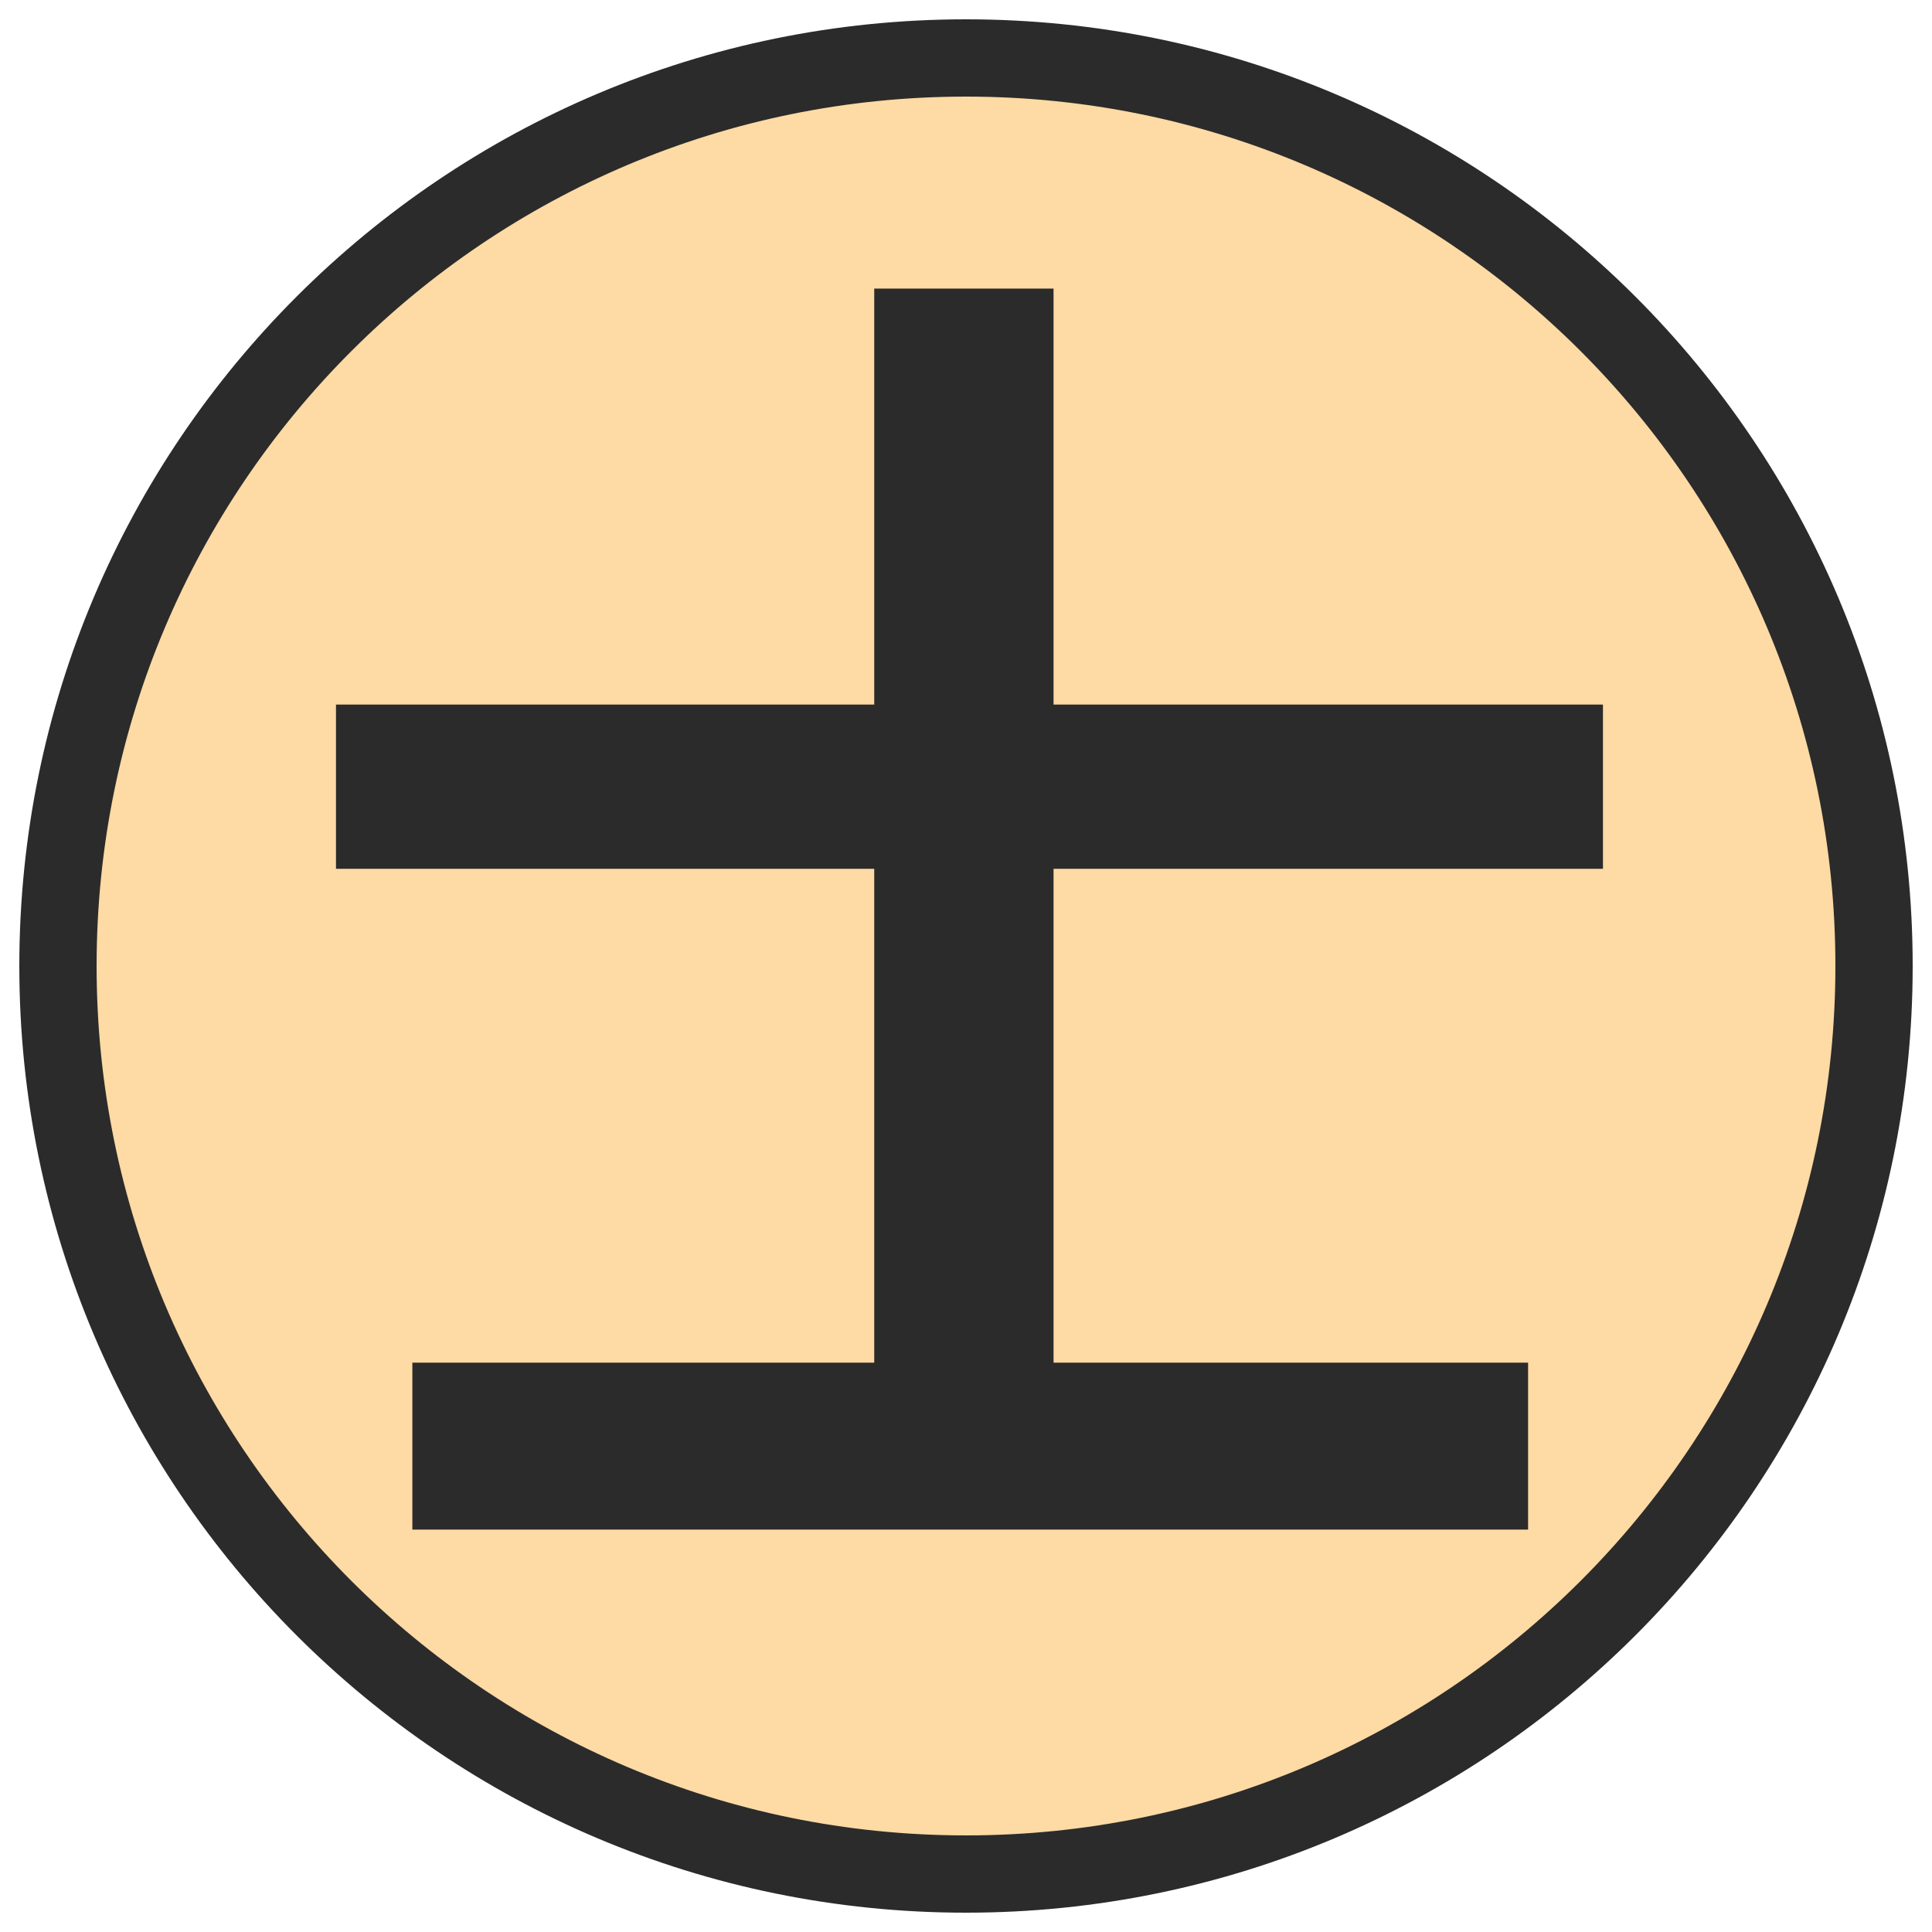
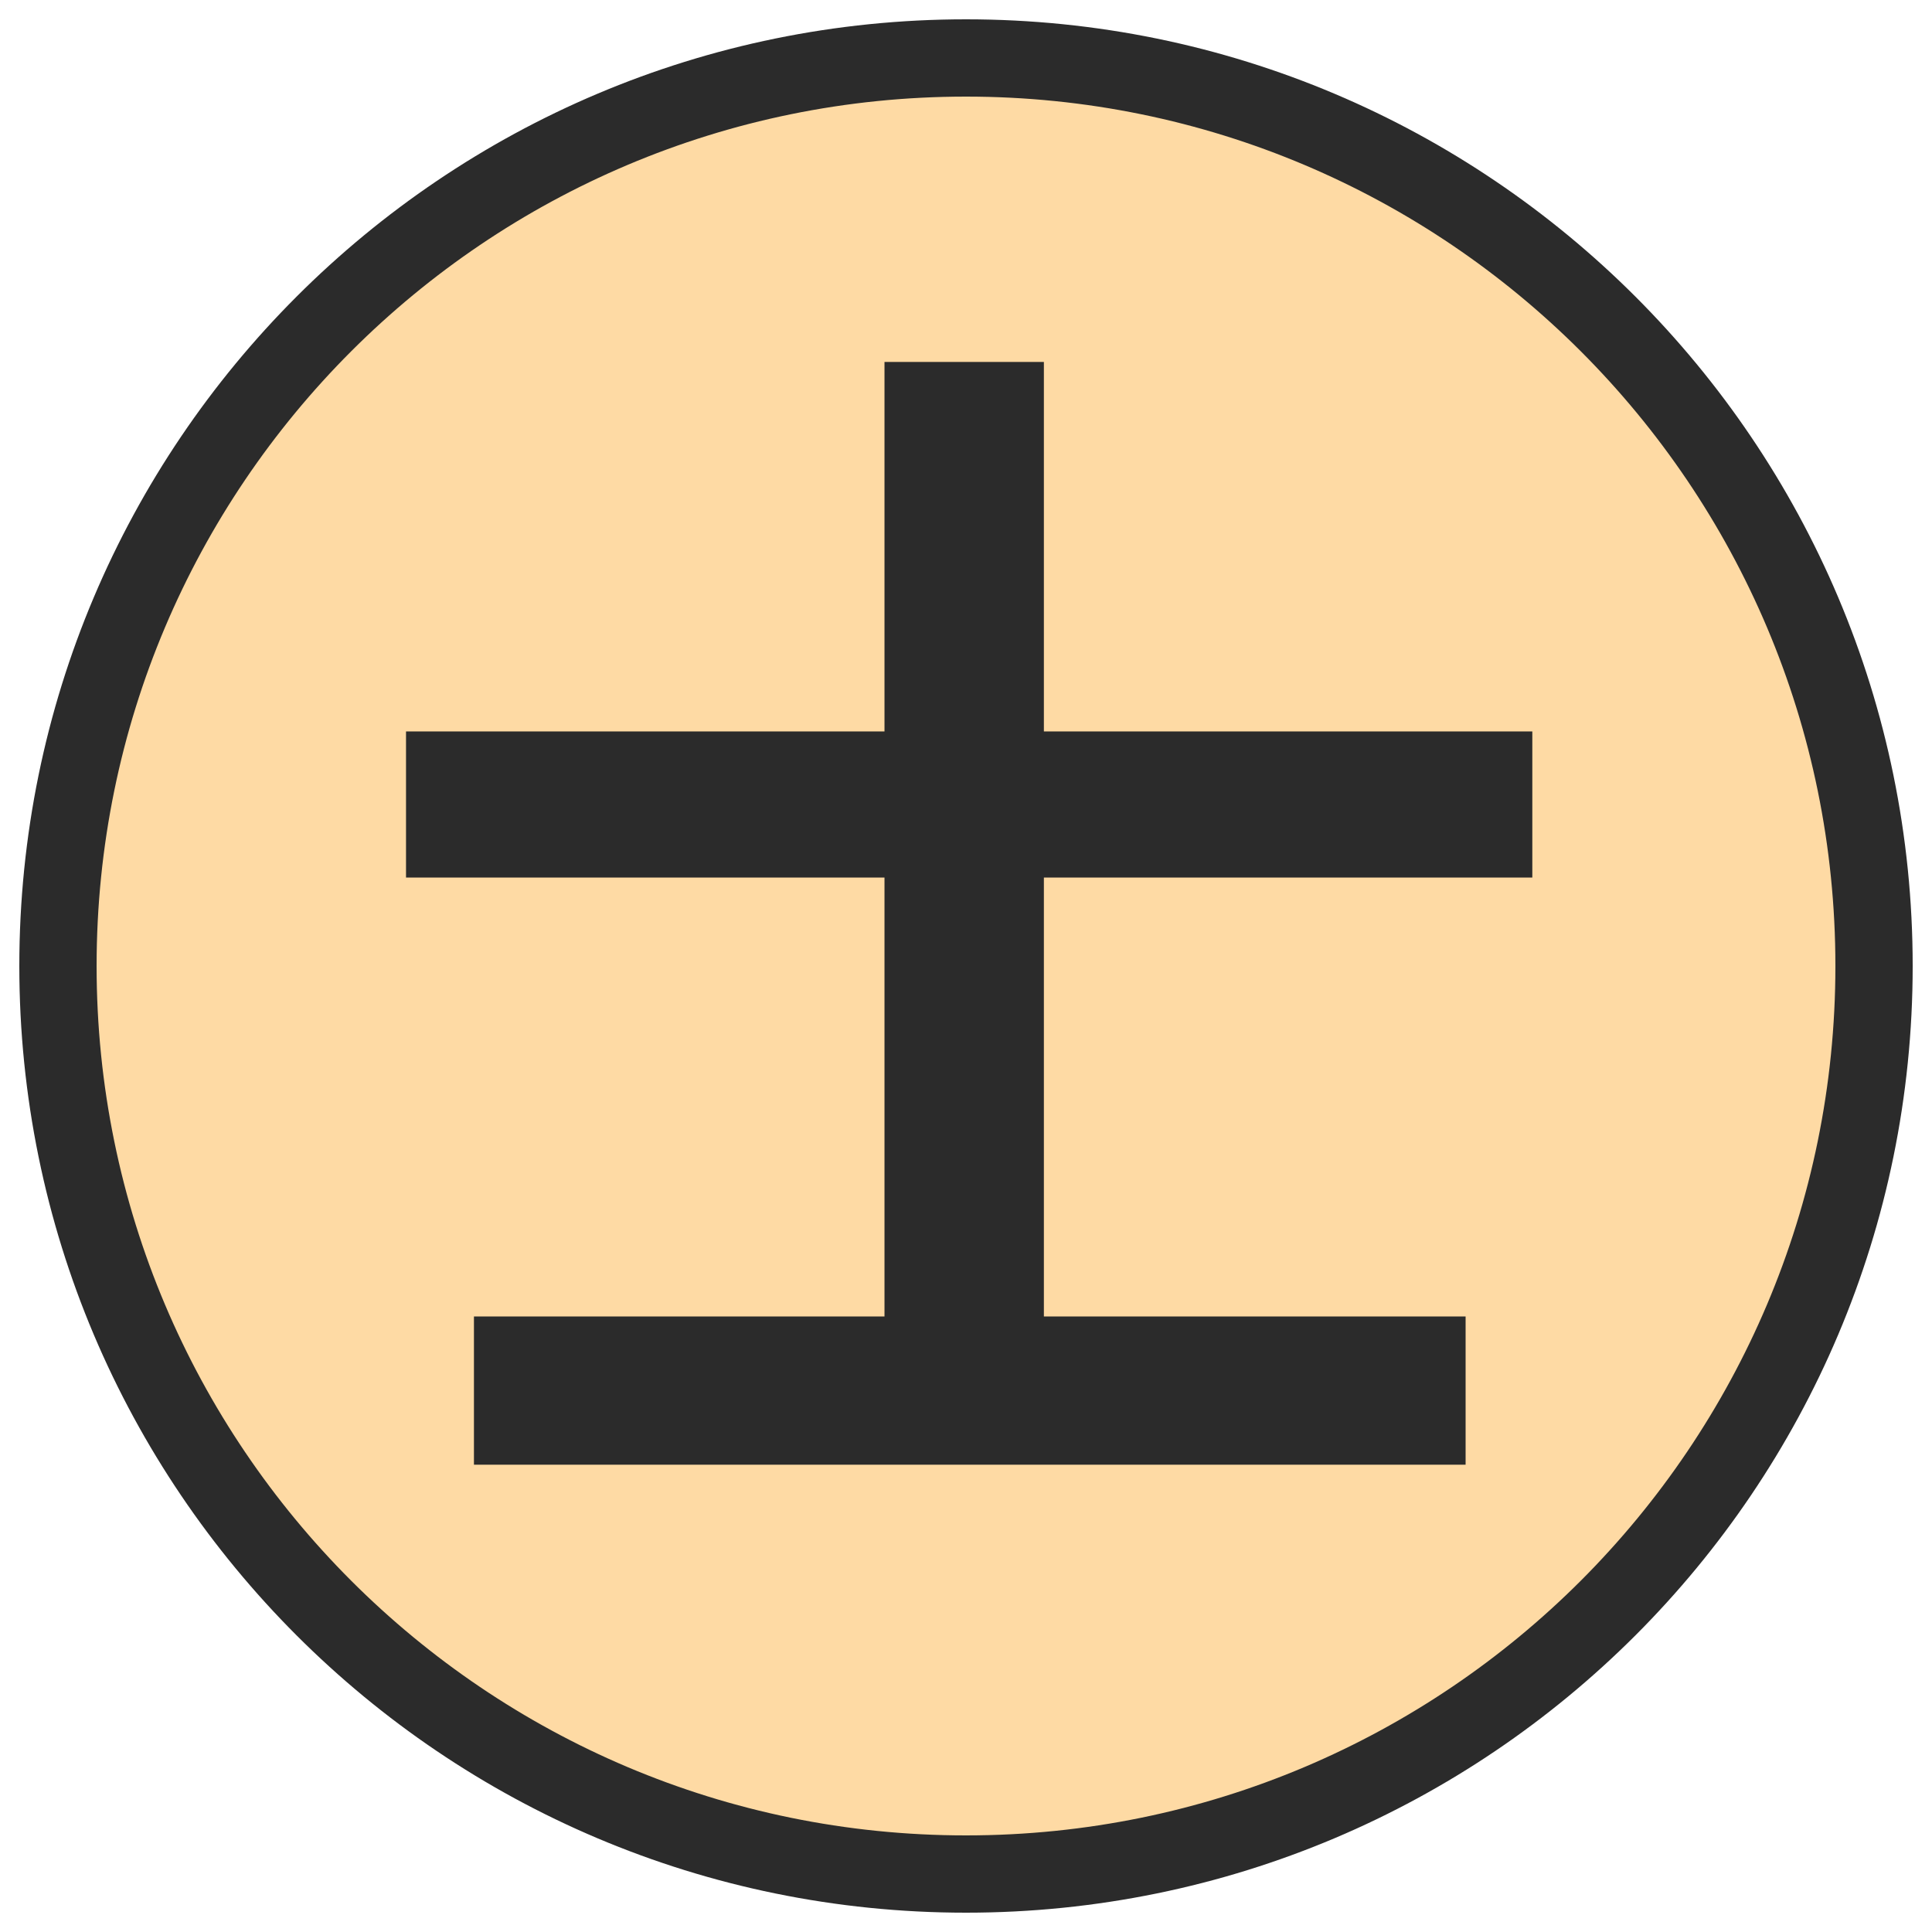
<svg xmlns="http://www.w3.org/2000/svg" viewBox="0 0 100 100" width="256" height="256">
  <circle cx="50" cy="50" r="47" fill="#fedaa4" stroke="#2b2b2b" stroke-width="4" />
-   <text x="50" y="76" font-family="Noto Sans CJK SC" font-weight="900" font-size="72" fill="#2b2b2b" text-anchor="middle">士</text>
+   <text x="50" y="73" font-family="Noto Sans CJK SC" font-weight="900" font-size="64" fill="#2b2b2b" text-anchor="middle">士</text>
</svg>
